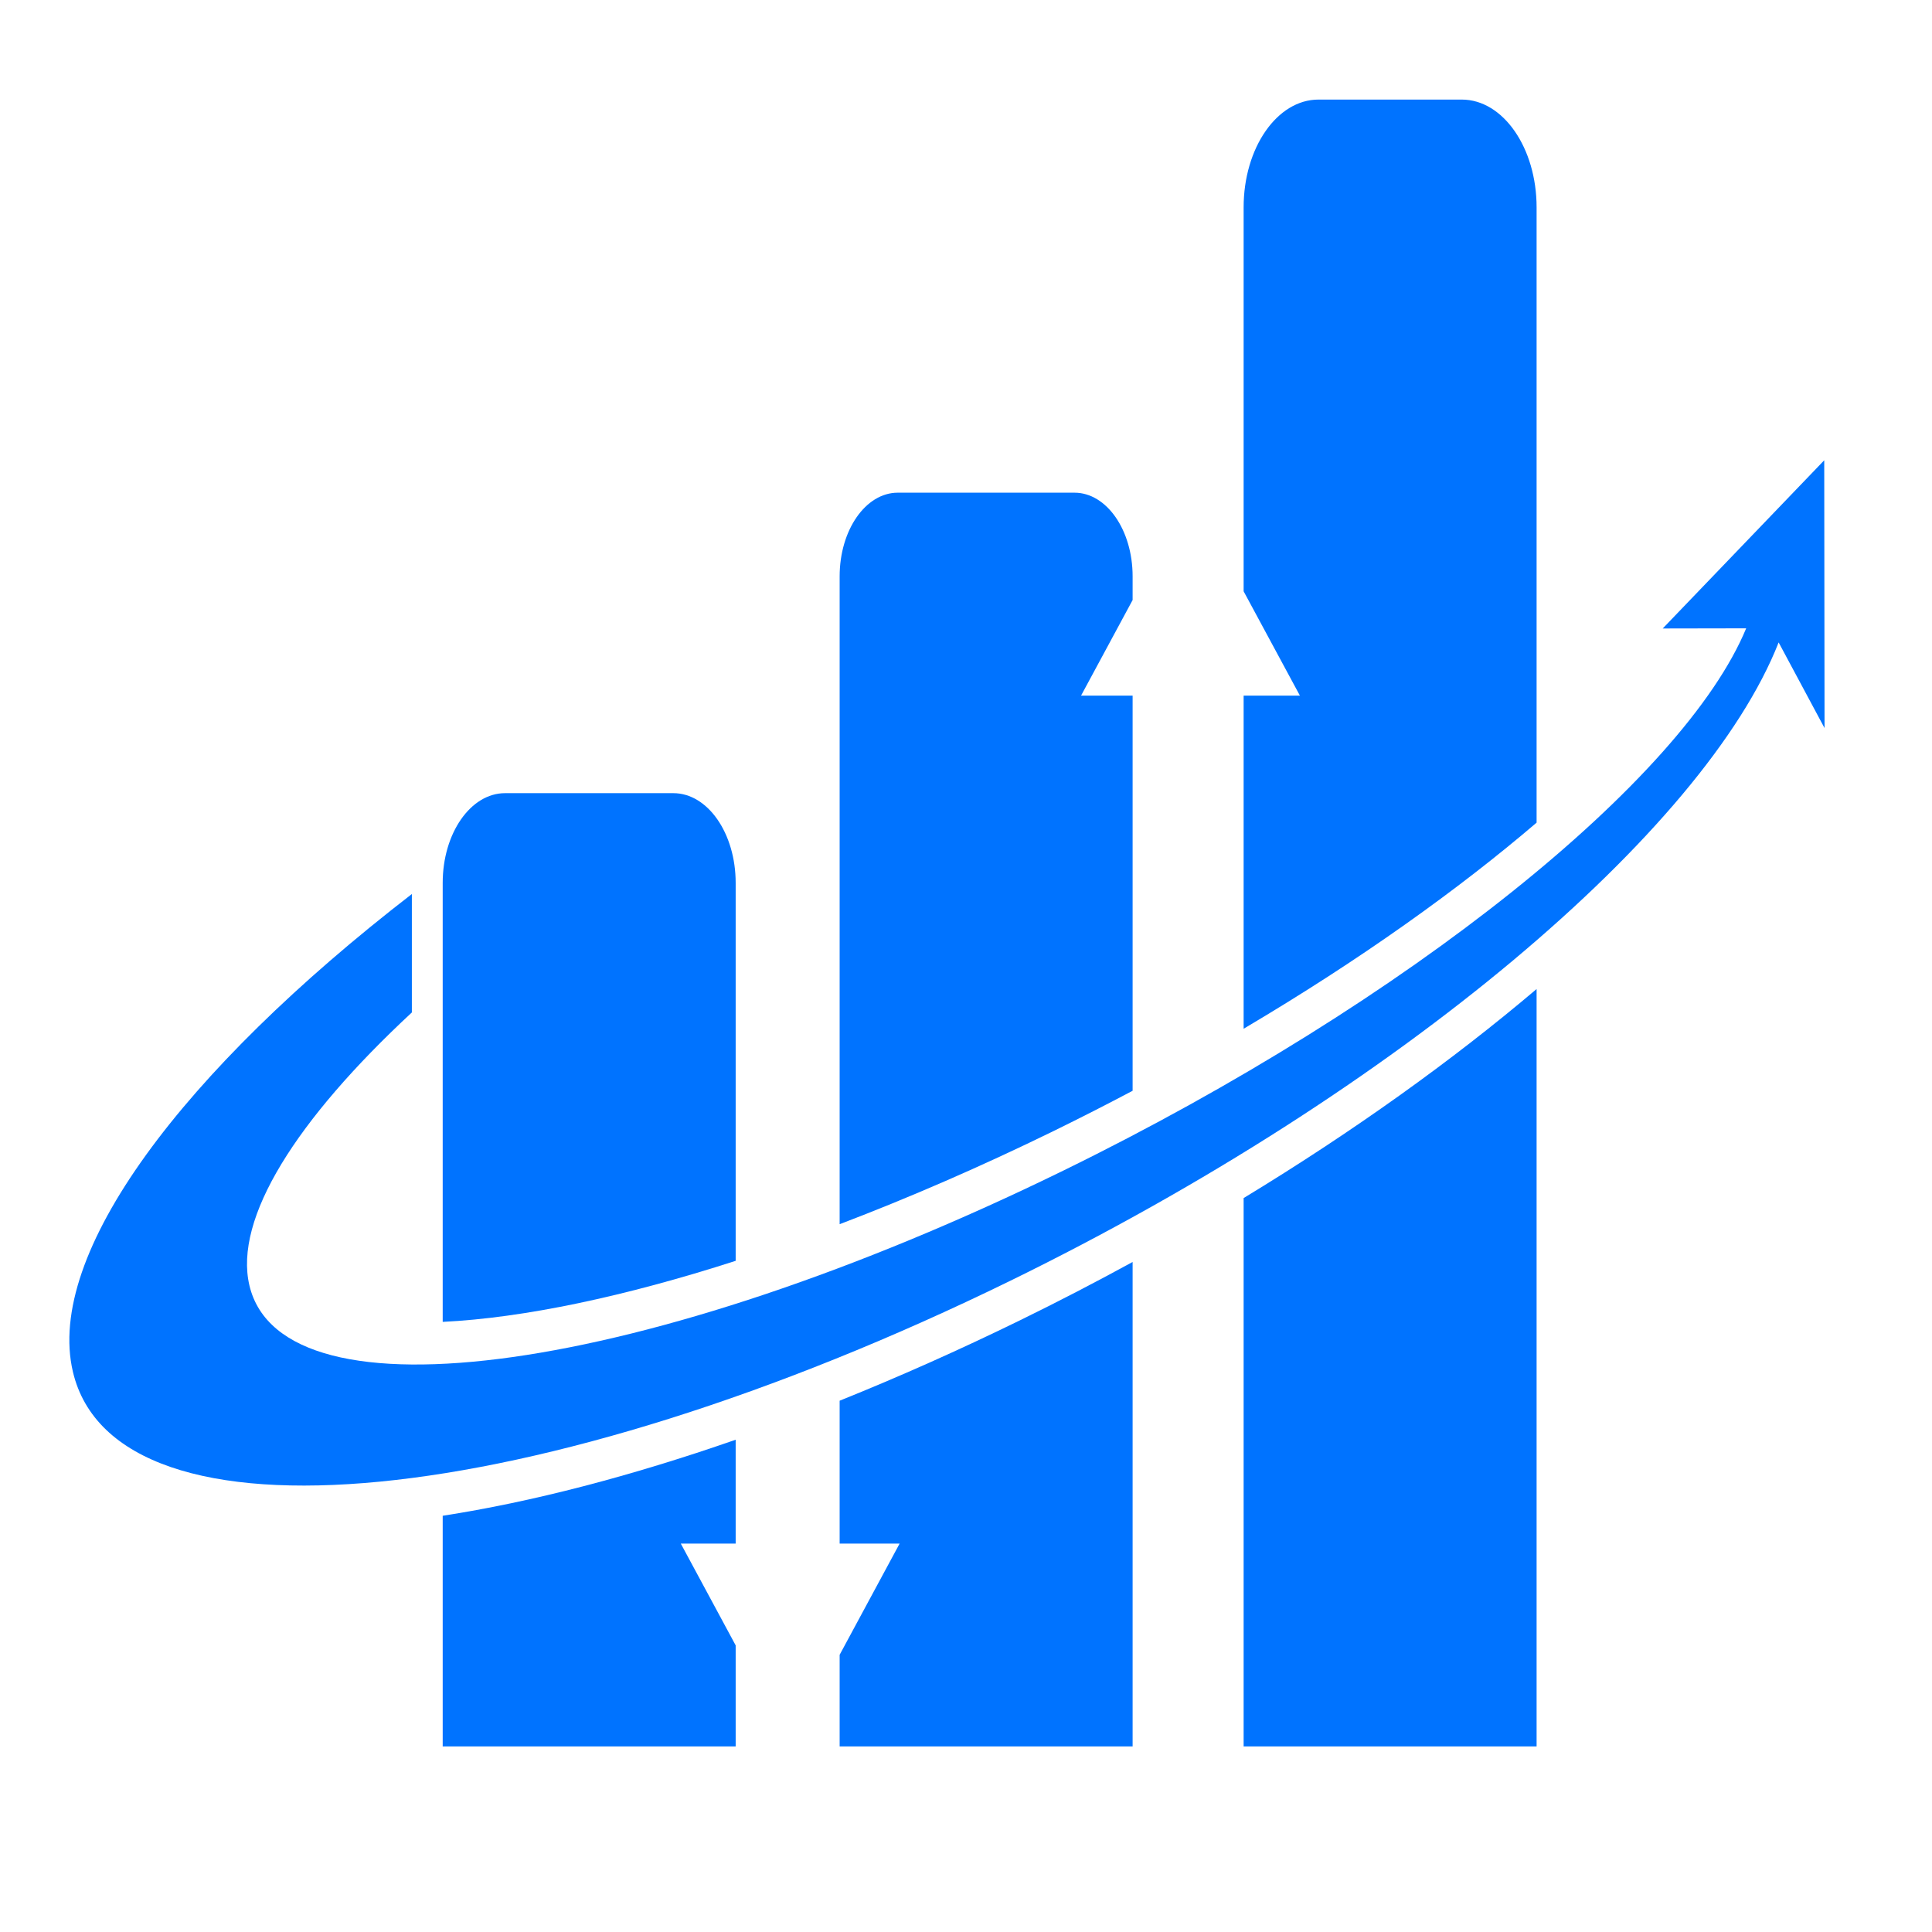
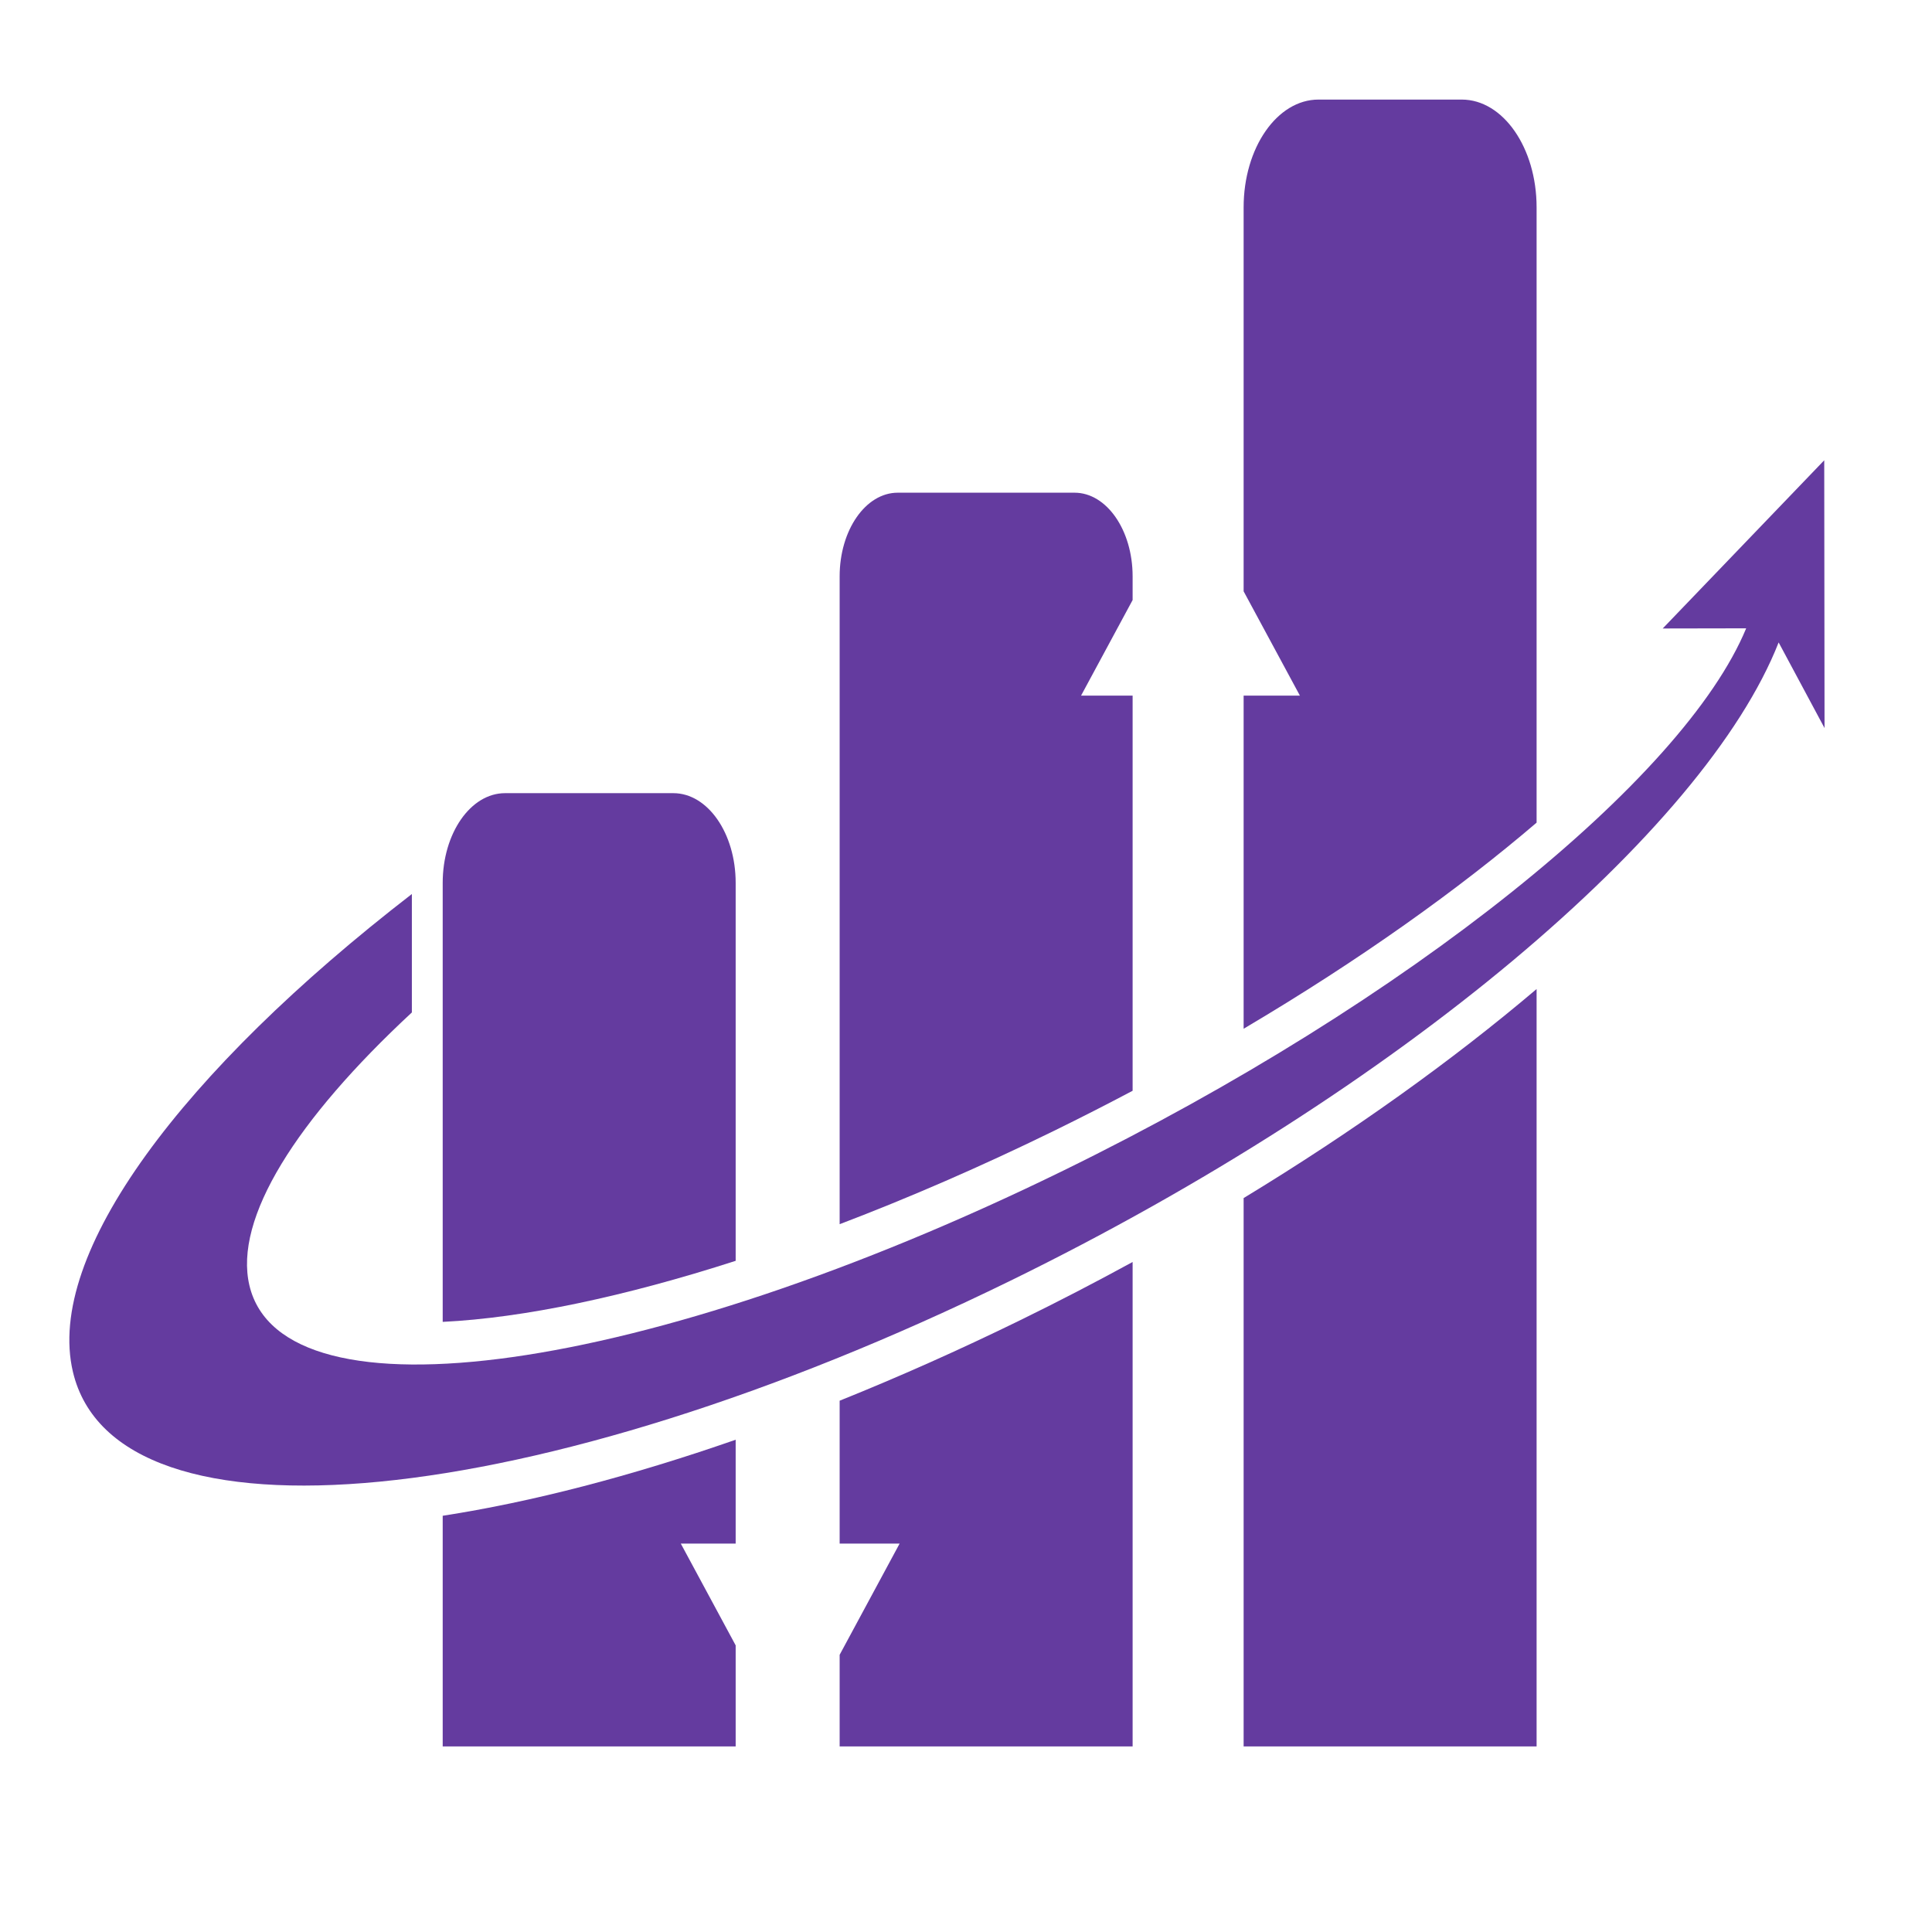
<svg xmlns="http://www.w3.org/2000/svg" version="1.1" x="0px" y="0px" viewBox="0 0 500 500" style="enable-background:new 0 0 500 500;" xml:space="preserve">
  <style type="text/css">
- 	.st0{fill:#0073FF;}
+ 	.st0{fill:#643B9F;}
</style>
  <g id="Background">
</g>
  <g id="Objects">
    <g>
      <g>
        <g>
          <g>
            <path class="st0" d="M190.39,326.3v-97.81c0-12.82-7.22-23.22-16.13-23.22H130.7c-8.91,0-16.13,10.4-16.13,23.22V342.1       C135.56,341.07,161.65,335.56,190.39,326.3z" />
            <path class="st0" d="M321.85,310.06v141.92h75.82V255.96C375.88,274.45,350.2,292.84,321.85,310.06z" />
          </g>
          <path class="st0" d="M176.19,399.48h14.2V372.6c-27.07,9.43-52.74,16.11-75.82,19.68v59.7h75.82v-26.16L176.19,399.48z" />
          <path class="st0" d="M263.9,341.73c-15.71,7.68-31.3,14.62-46.6,20.77v36.98h15.52l-15.52,28.78v23.72h75.82V326.6      C283.59,331.81,273.84,336.87,263.9,341.73z" />
          <path class="st0" d="M279.78,180.02l13.34-24.73v-6.14c0-11.95-6.73-21.64-15.03-21.64h-45.76c-8.3,0-15.03,9.69-15.03,21.64      v167.67c17.99-6.85,36.65-14.95,55.47-24.16c6.96-3.41,13.74-6.87,20.35-10.37V180.02H279.78z" />
          <path class="st0" d="M321.85,53.66v99.37l14.56,26.99h-14.56v86.22c30.23-17.87,55.78-36.2,75.82-53.34V53.66      c0-15.4-8.67-27.89-19.37-27.89h-37.07C330.53,25.76,321.85,38.25,321.85,53.66z" />
          <path class="st0" d="M472.11,119.12l-41.8,43.53l21.6-0.04C435.79,201.55,365,259,275.19,302.95      c-107.76,52.73-202.06,66.04-210.64,29.73c-4.1-17.36,12.17-42.93,42.04-70.66v-30.65c-59.37,45.85-94.93,93.12-87.72,123.66      c11.12,47.1,119.74,36.55,242.61-23.57c100.74-49.29,179.76-116.6,198.83-165.2l11.88,22.16L472.11,119.12z" />
        </g>
      </g>
      <g>
		</g>
    </g>
  </g>
</svg>
